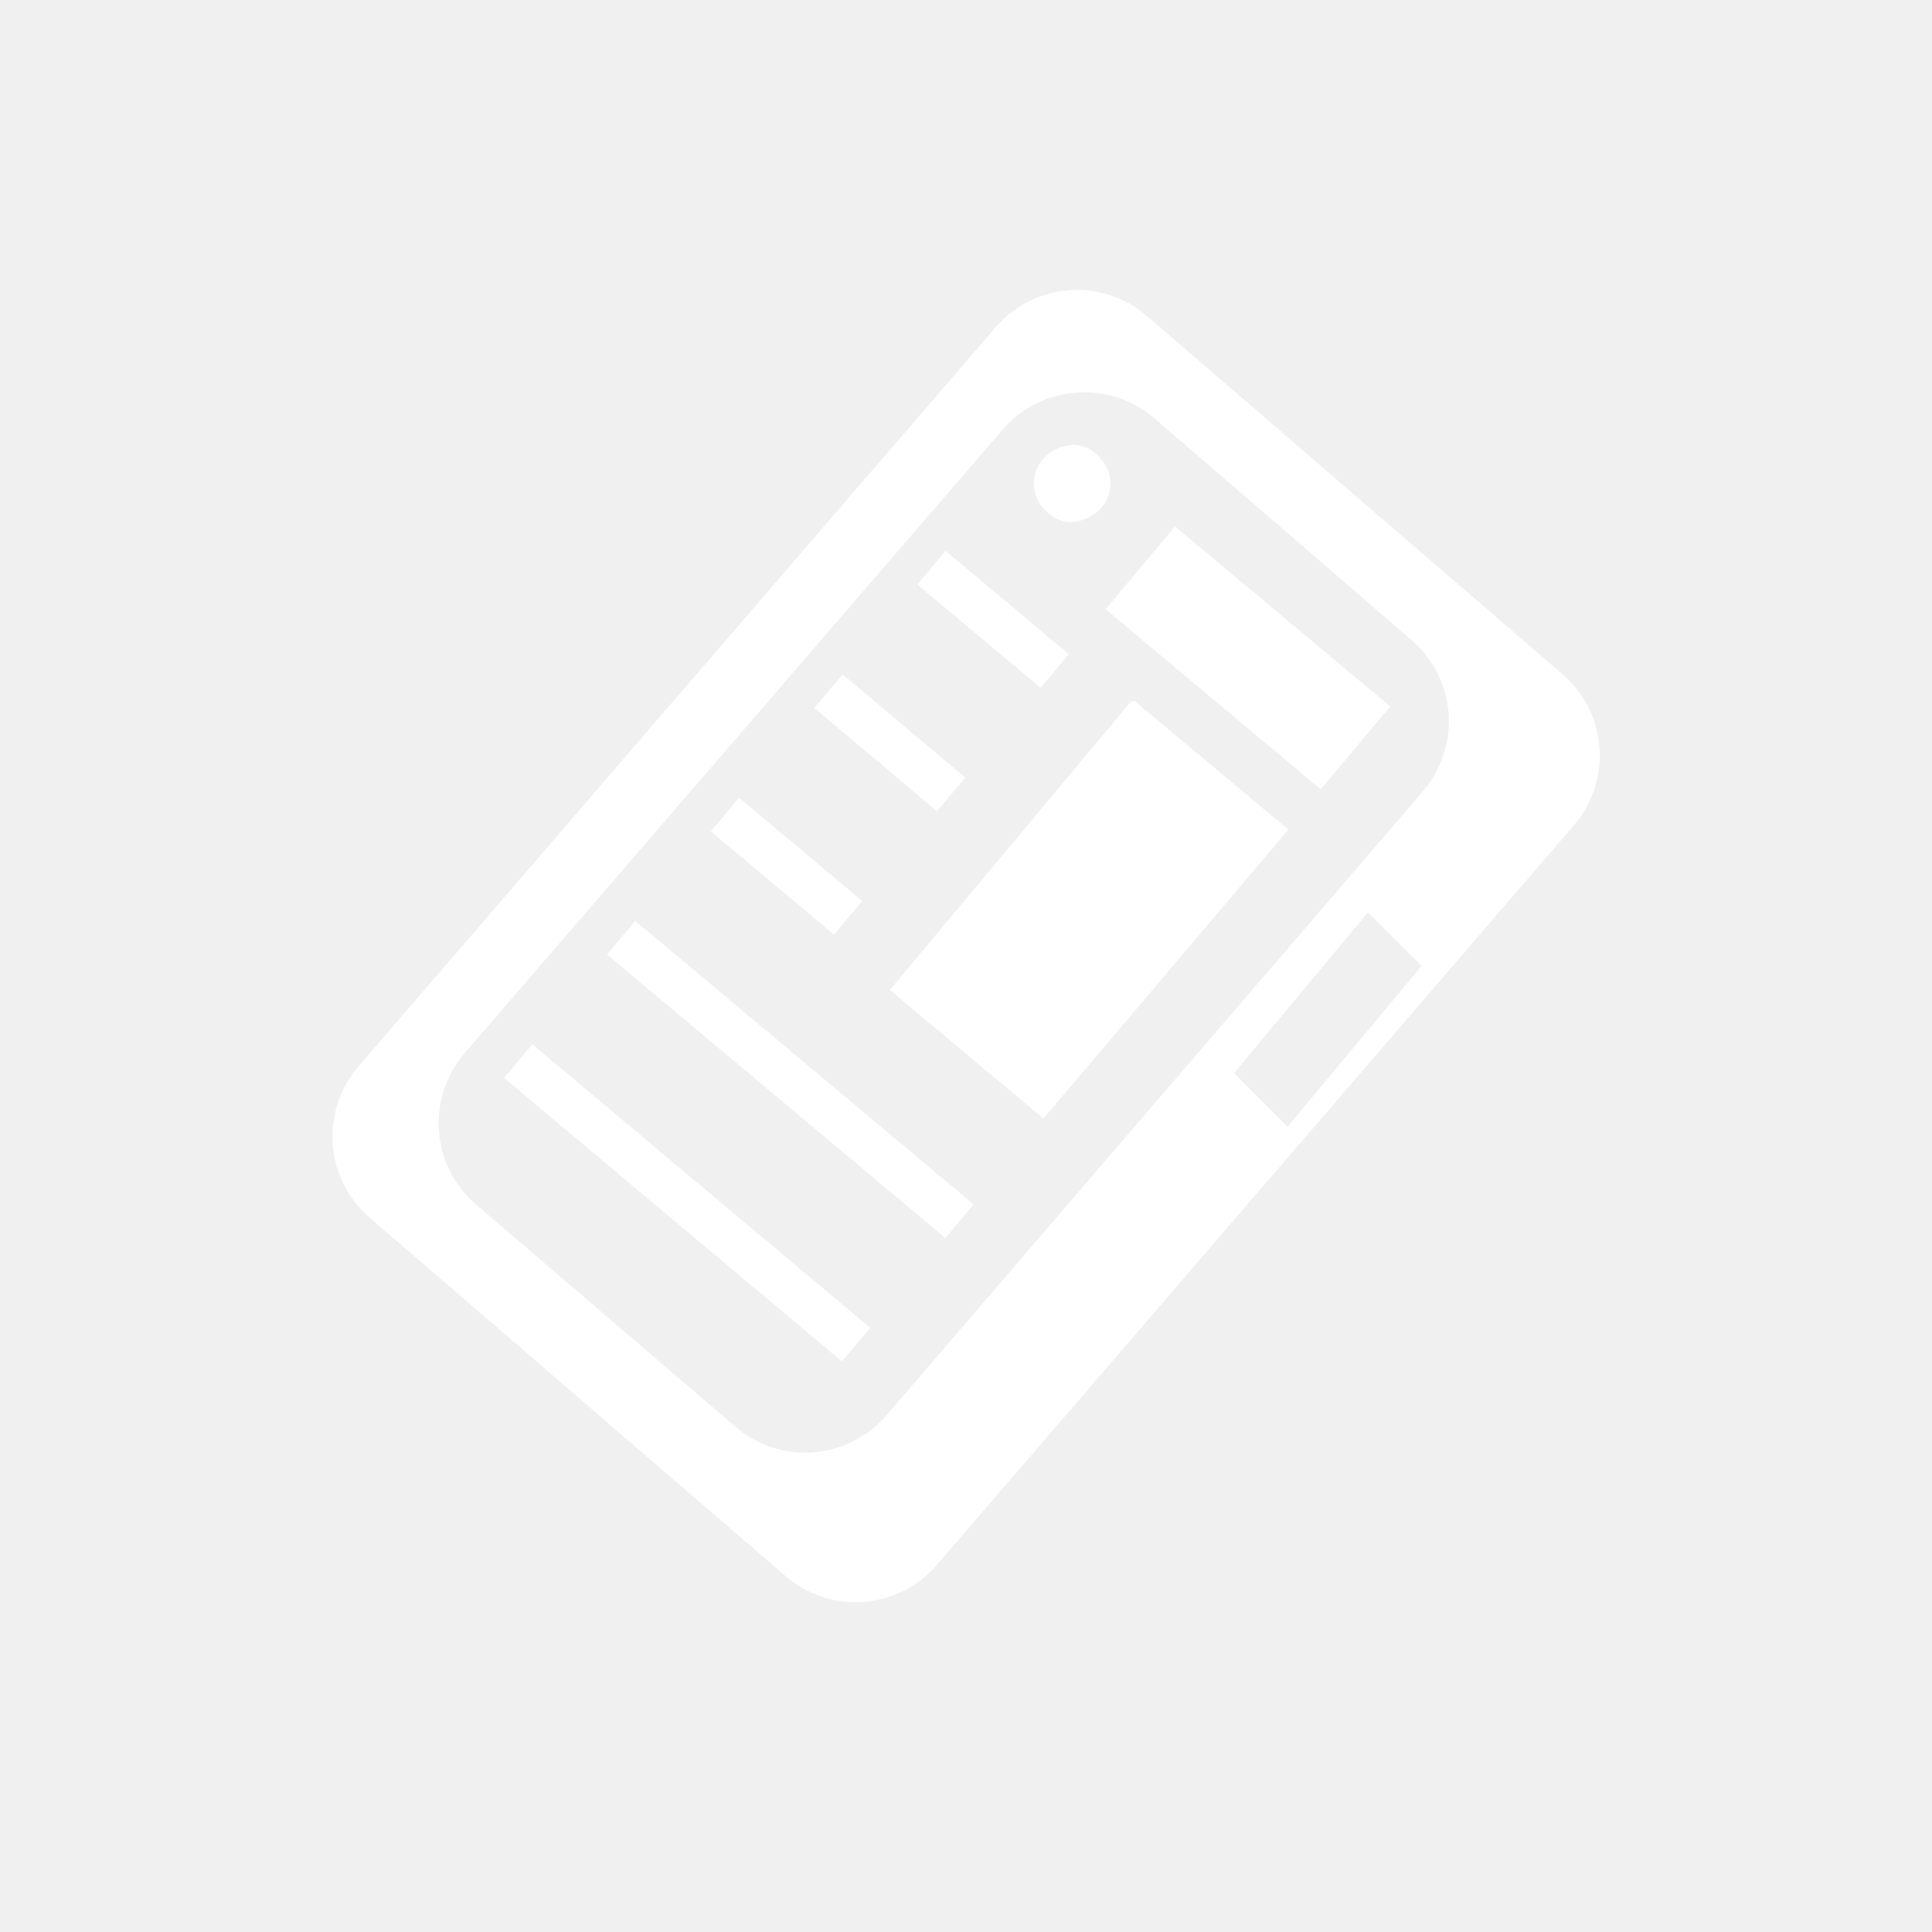
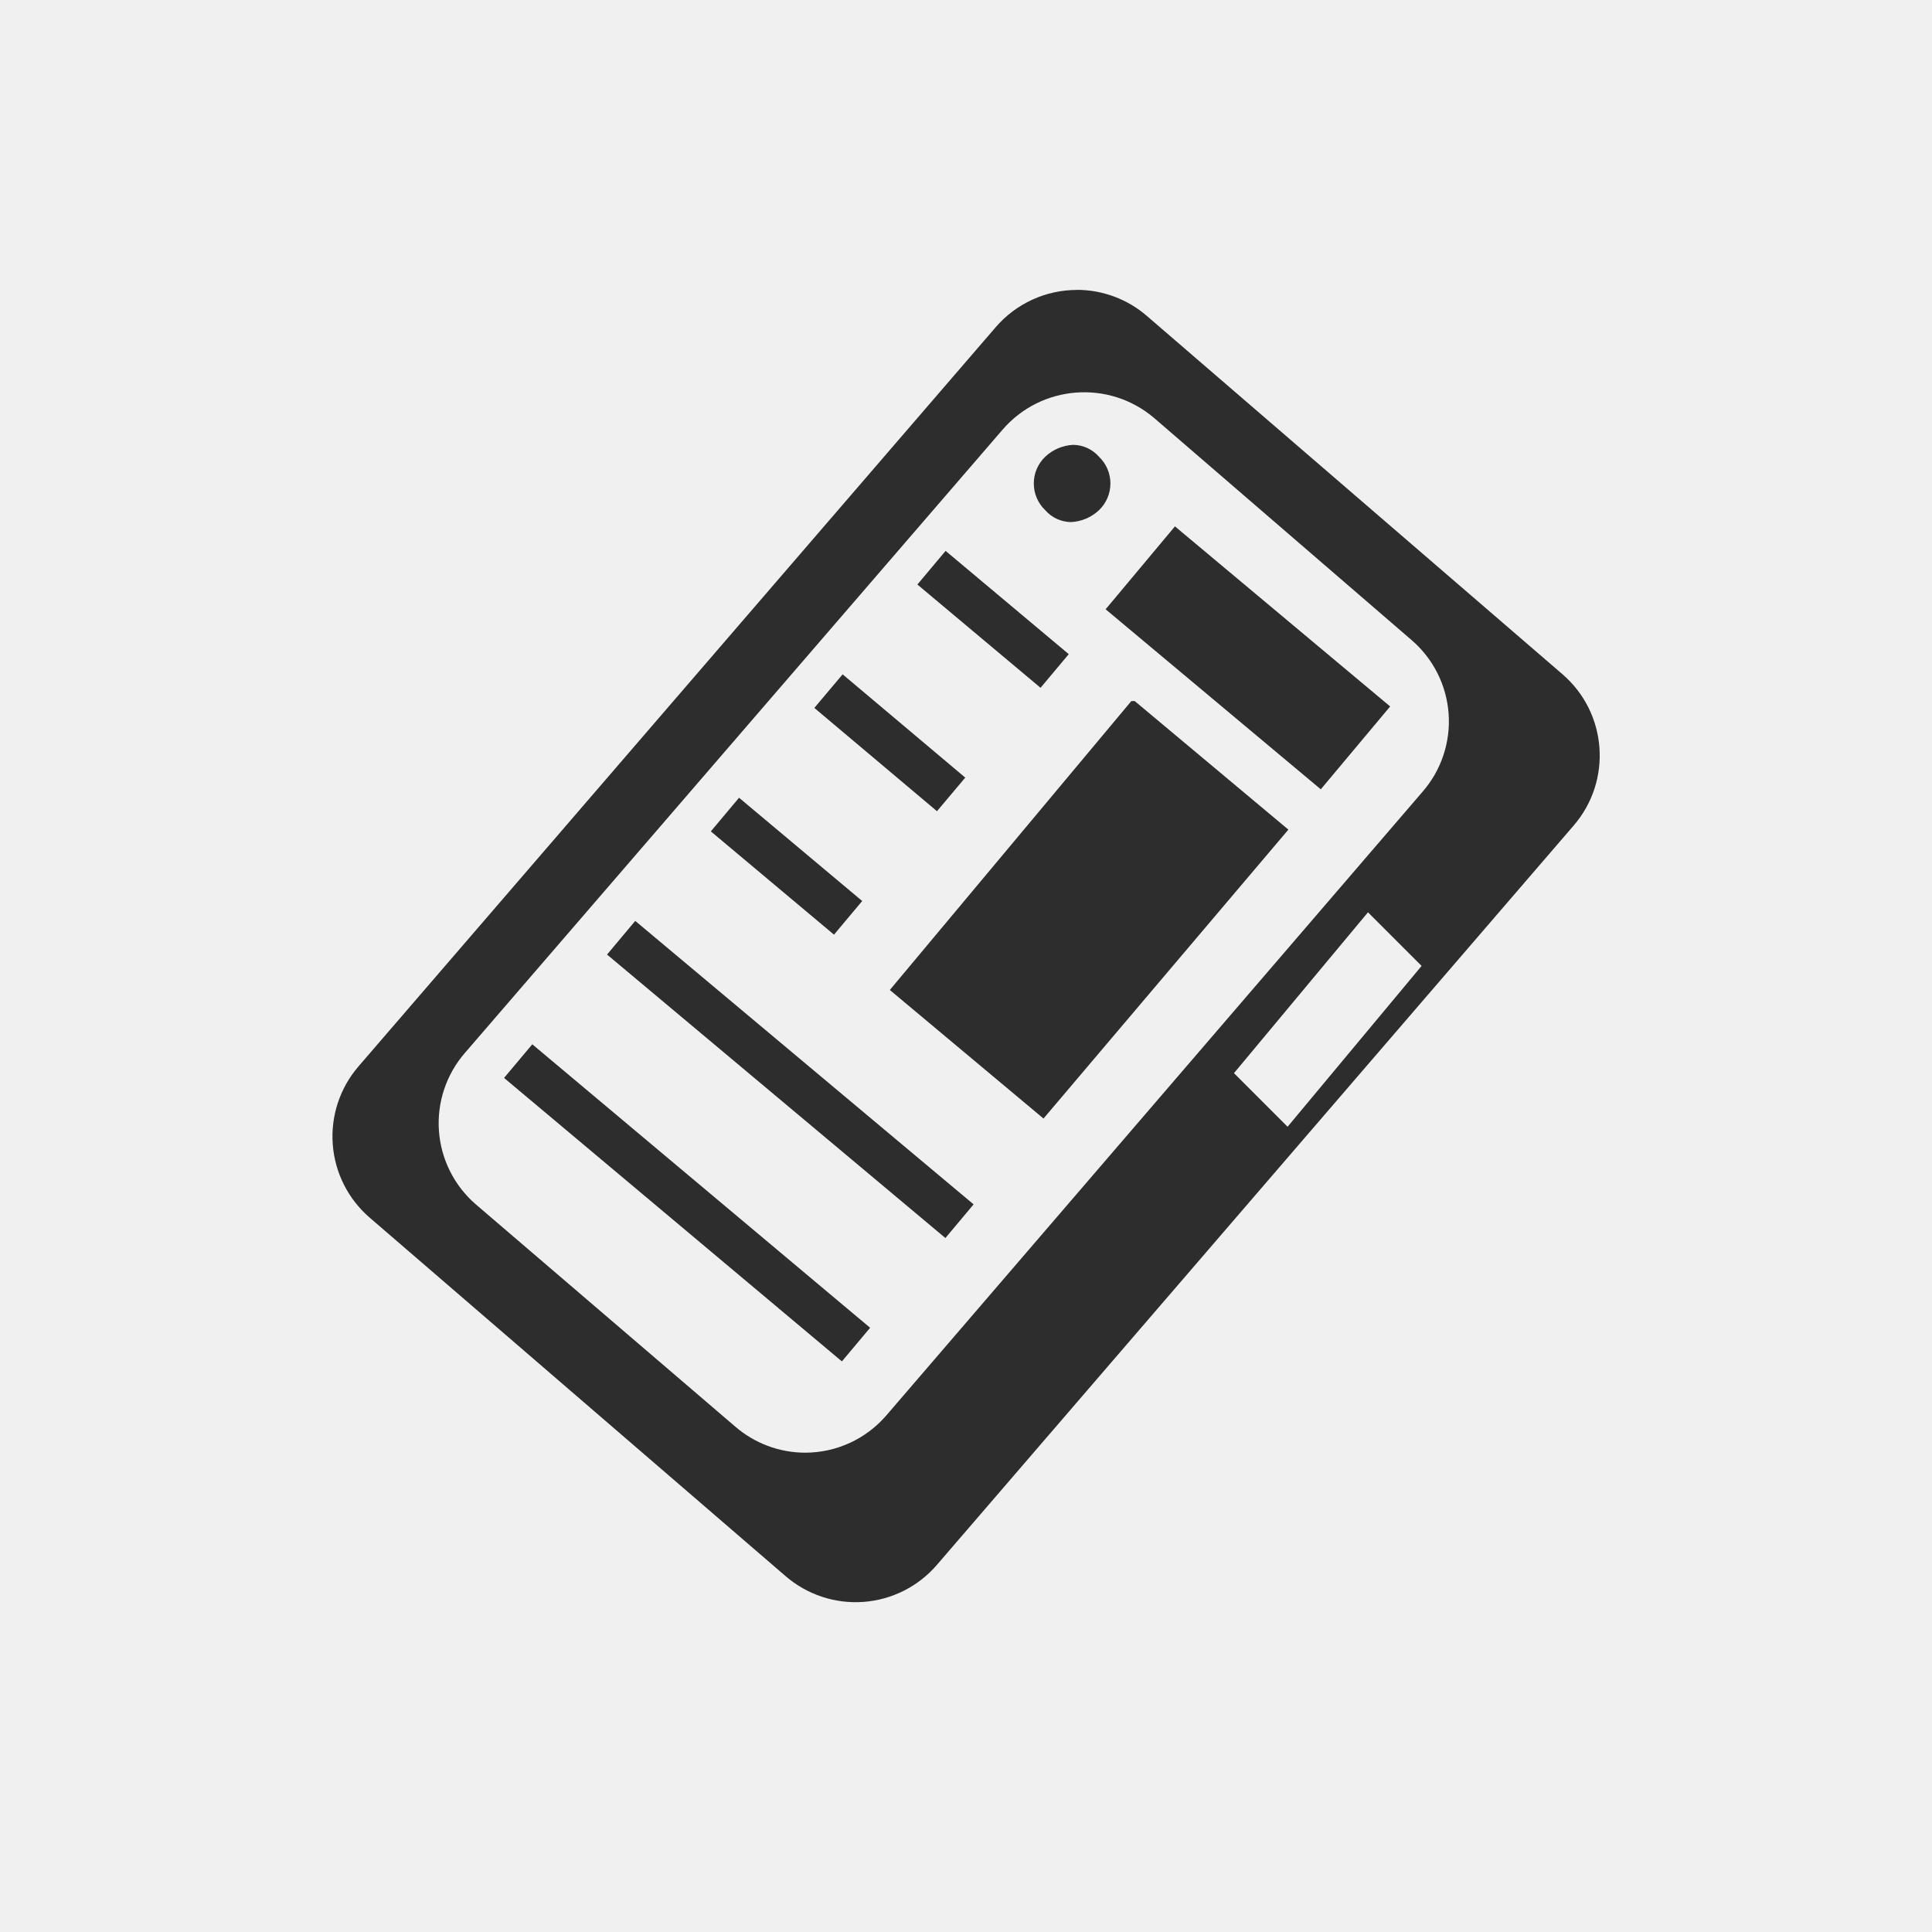
<svg xmlns="http://www.w3.org/2000/svg" id="icn_mock-up" width="44" height="44" viewBox="0 0 44 44">
  <g id="BG" opacity="0">
    <path id="Path_1598" data-name="Path 1598" d="M42.778,1.222V42.778H1.222V1.222H42.778M44,0H0V44H44Z" fill="#e6e6e6" />
  </g>
-   <path id="Path_1599" data-name="Path 1599" d="M17.981,34.552a1.806,1.806,0,0,1-1.147-.452L7.326,25.946a1.807,1.807,0,0,1-.635-1.221,1.77,1.77,0,0,1,.439-1.331l14.5-16.87a1.831,1.831,0,0,1,1.391-.635,1.806,1.806,0,0,1,1.221.452L33.7,14.484a1.843,1.843,0,0,1,.22,2.6L31.273,20.16,29.93,18.817l1.477-1.709a3.064,3.064,0,0,0-.317-4.321L25.17,7.733a3.063,3.063,0,0,0-4.308.33l-12.23,14.2a3.064,3.064,0,0,0-.745,2.222,3.027,3.027,0,0,0,1.062,2.087l5.859,5.09a3.063,3.063,0,0,0,4.321-.317l6.847-7.947,1.343,1.331-7.946,9.216a1.818,1.818,0,0,1-1.391.61Zm4.955-24.6a.342.342,0,0,1-.159-.085c-.061-.073-.171-.171,0-.366a.366.366,0,0,1,.159-.085A.342.342,0,0,1,23.1,9.5c.061.073.171.171,0,.366A.366.366,0,0,1,22.937,9.955Z" transform="translate(1.505 1.326)" fill="#fff" />
-   <path id="Path_1600" data-name="Path 1600" d="M32.816,14.51l.635.549a1.227,1.227,0,0,1,.134,1.734l-2.222,2.576-.476-.464L32,17.611a3.663,3.663,0,0,0,.818-2.661,2.723,2.723,0,0,0-.061-.44m-6.629,9.852.464.476-7.568,8.79a1.221,1.221,0,0,1-1.733.122l-.793-.684h.427a3.662,3.662,0,0,0,2.783-1.221l6.421-7.46M7.4,24.741v.22a.952.952,0,0,1,0-.171h0M23.136,5.39a2.441,2.441,0,0,0-1.856.855L6.778,23.068a2.442,2.442,0,0,0,.256,3.455l9.461,8.155a2.441,2.441,0,0,0,3.455-.256l14.5-16.836a2.442,2.442,0,0,0-.256-3.443L24.735,5.988a2.441,2.441,0,0,0-1.6-.6ZM16.947,31.871a2.441,2.441,0,0,1-1.6-.6l-5.9-5.054A2.442,2.442,0,0,1,9.2,22.763L21.439,8.576a2.456,2.456,0,0,1,3.455-.269l5.859,5.054a2.442,2.442,0,0,1,.256,3.455L18.8,31.016a2.441,2.441,0,0,1-1.855.855Zm10.986-7.423-1.221-1.221,3.052-3.663,1.221,1.221ZM23.05,8.918a1,1,0,0,0-.635.269.842.842,0,0,0,0,1.221.793.793,0,0,0,.586.269,1,1,0,0,0,.635-.269.842.842,0,0,0,0-1.221A.793.793,0,0,0,23.05,8.918Z" transform="translate(1.391 1.213)" fill="#fff" />
+   <path id="Path_1599" data-name="Path 1599" d="M17.981,34.552a1.806,1.806,0,0,1-1.147-.452L7.326,25.946a1.807,1.807,0,0,1-.635-1.221,1.77,1.77,0,0,1,.439-1.331l14.5-16.87a1.831,1.831,0,0,1,1.391-.635,1.806,1.806,0,0,1,1.221.452L33.7,14.484a1.843,1.843,0,0,1,.22,2.6L31.273,20.16,29.93,18.817l1.477-1.709a3.064,3.064,0,0,0-.317-4.321L25.17,7.733a3.063,3.063,0,0,0-4.308.33l-12.23,14.2a3.064,3.064,0,0,0-.745,2.222,3.027,3.027,0,0,0,1.062,2.087l5.859,5.09a3.063,3.063,0,0,0,4.321-.317l6.847-7.947,1.343,1.331-7.946,9.216a1.818,1.818,0,0,1-1.391.61Zm4.955-24.6a.342.342,0,0,1-.159-.085c-.061-.073-.171-.171,0-.366a.366.366,0,0,1,.159-.085A.342.342,0,0,1,23.1,9.5c.061.073.171.171,0,.366A.366.366,0,0,1,22.937,9.955Z" transform="translate(1.505 1.326)" fill="#2d2d2d" />
+   <path id="Path_1600" data-name="Path 1600" d="M32.816,14.51l.635.549a1.227,1.227,0,0,1,.134,1.734l-2.222,2.576-.476-.464L32,17.611a3.663,3.663,0,0,0,.818-2.661,2.723,2.723,0,0,0-.061-.44m-6.629,9.852.464.476-7.568,8.79a1.221,1.221,0,0,1-1.733.122l-.793-.684h.427a3.662,3.662,0,0,0,2.783-1.221l6.421-7.46M7.4,24.741v.22a.952.952,0,0,1,0-.171h0M23.136,5.39a2.441,2.441,0,0,0-1.856.855L6.778,23.068a2.442,2.442,0,0,0,.256,3.455l9.461,8.155a2.441,2.441,0,0,0,3.455-.256l14.5-16.836a2.442,2.442,0,0,0-.256-3.443L24.735,5.988a2.441,2.441,0,0,0-1.6-.6ZM16.947,31.871a2.441,2.441,0,0,1-1.6-.6l-5.9-5.054A2.442,2.442,0,0,1,9.2,22.763L21.439,8.576a2.456,2.456,0,0,1,3.455-.269l5.859,5.054a2.442,2.442,0,0,1,.256,3.455L18.8,31.016a2.441,2.441,0,0,1-1.855.855Zm10.986-7.423-1.221-1.221,3.052-3.663,1.221,1.221ZM23.05,8.918a1,1,0,0,0-.635.269.842.842,0,0,0,0,1.221.793.793,0,0,0,.586.269,1,1,0,0,0,.635-.269.842.842,0,0,0,0-1.221A.793.793,0,0,0,23.05,8.918Z" transform="translate(1.391 1.213)" fill="#2d2d2d" />
  <rect id="Rectangle_445" data-name="Rectangle 445" width="1.225" height="5.17" transform="translate(26.049 13.794) rotate(-50.05)" />
-   <path id="Path_1601" data-name="Path 1601" d="M22.313,11.537l3.026,2.536h0l-3.026-2.536h0M22.19,9.81,20.61,11.7l4.9,4.1,1.58-1.887-4.9-4.1Z" transform="translate(4.57 2.176)" fill="#fff" />
-   <rect id="Rectangle_446" data-name="Rectangle 446" width="7.351" height="3.345" transform="translate(21.164 22.477) rotate(-50.05)" fill="#fff" />
-   <path id="Path_1602" data-name="Path 1602" d="M22.287,14.8l1.617,1.36-3.933,4.692-1.654-1.36L22.25,14.8m-.159-1.727-5.5,6.579,3.5,2.928L25.668,16l-3.5-2.928Z" transform="translate(3.674 2.894)" fill="#fff" />
-   <line id="Line_98" data-name="Line 98" x2="2.805" y2="2.352" transform="translate(21.214 12.929)" fill="none" stroke="#fff" stroke-miterlimit="10" stroke-width="1" />
-   <line id="Line_99" data-name="Line 99" x2="2.793" y2="2.352" transform="translate(18.868 15.74)" fill="none" stroke="#fff" stroke-miterlimit="10" stroke-width="1" />
-   <line id="Line_100" data-name="Line 100" x2="2.805" y2="2.352" transform="translate(16.51 18.551)" fill="none" stroke="#fff" stroke-miterlimit="10" stroke-width="1" />
-   <line id="Line_101" data-name="Line 101" x2="7.706" y2="6.456" transform="translate(14.146 21.356)" fill="none" stroke="#fff" stroke-miterlimit="10" stroke-width="1" />
-   <line id="Line_102" data-name="Line 102" x2="7.694" y2="6.456" transform="translate(11.801 24.166)" fill="none" stroke="#fff" stroke-miterlimit="10" stroke-width="1" />
+   <path id="Path_1601" data-name="Path 1601" d="M22.313,11.537l3.026,2.536h0l-3.026-2.536h0M22.19,9.81,20.61,11.7l4.9,4.1,1.58-1.887-4.9-4.1Z" transform="translate(4.57 2.176)" fill="#2d2d2d" />
+   <rect id="Rectangle_446" data-name="Rectangle 446" width="7.351" height="3.345" transform="translate(21.164 22.477) rotate(-50.05)" fill="#2d2d2d" />
+   <path id="Path_1602" data-name="Path 1602" d="M22.287,14.8l1.617,1.36-3.933,4.692-1.654-1.36L22.25,14.8m-.159-1.727-5.5,6.579,3.5,2.928L25.668,16l-3.5-2.928Z" transform="translate(3.674 2.894)" fill="#2d2d2d" />
+   <line id="Line_98" data-name="Line 98" x2="2.805" y2="2.352" transform="translate(21.214 12.929)" fill="none" stroke="#2d2d2d" stroke-miterlimit="10" stroke-width="1" />
+   <line id="Line_99" data-name="Line 99" x2="2.793" y2="2.352" transform="translate(18.868 15.74)" fill="none" stroke="#2d2d2d" stroke-miterlimit="10" stroke-width="1" />
+   <line id="Line_100" data-name="Line 100" x2="2.805" y2="2.352" transform="translate(16.51 18.551)" fill="none" stroke="#2d2d2d" stroke-miterlimit="10" stroke-width="1" />
+   <line id="Line_101" data-name="Line 101" x2="7.706" y2="6.456" transform="translate(14.146 21.356)" fill="none" stroke="#2d2d2d" stroke-miterlimit="10" stroke-width="1" />
+   <line id="Line_102" data-name="Line 102" x2="7.694" y2="6.456" transform="translate(11.801 24.166)" fill="none" stroke="#2d2d2d" stroke-miterlimit="10" stroke-width="1" />
</svg>
